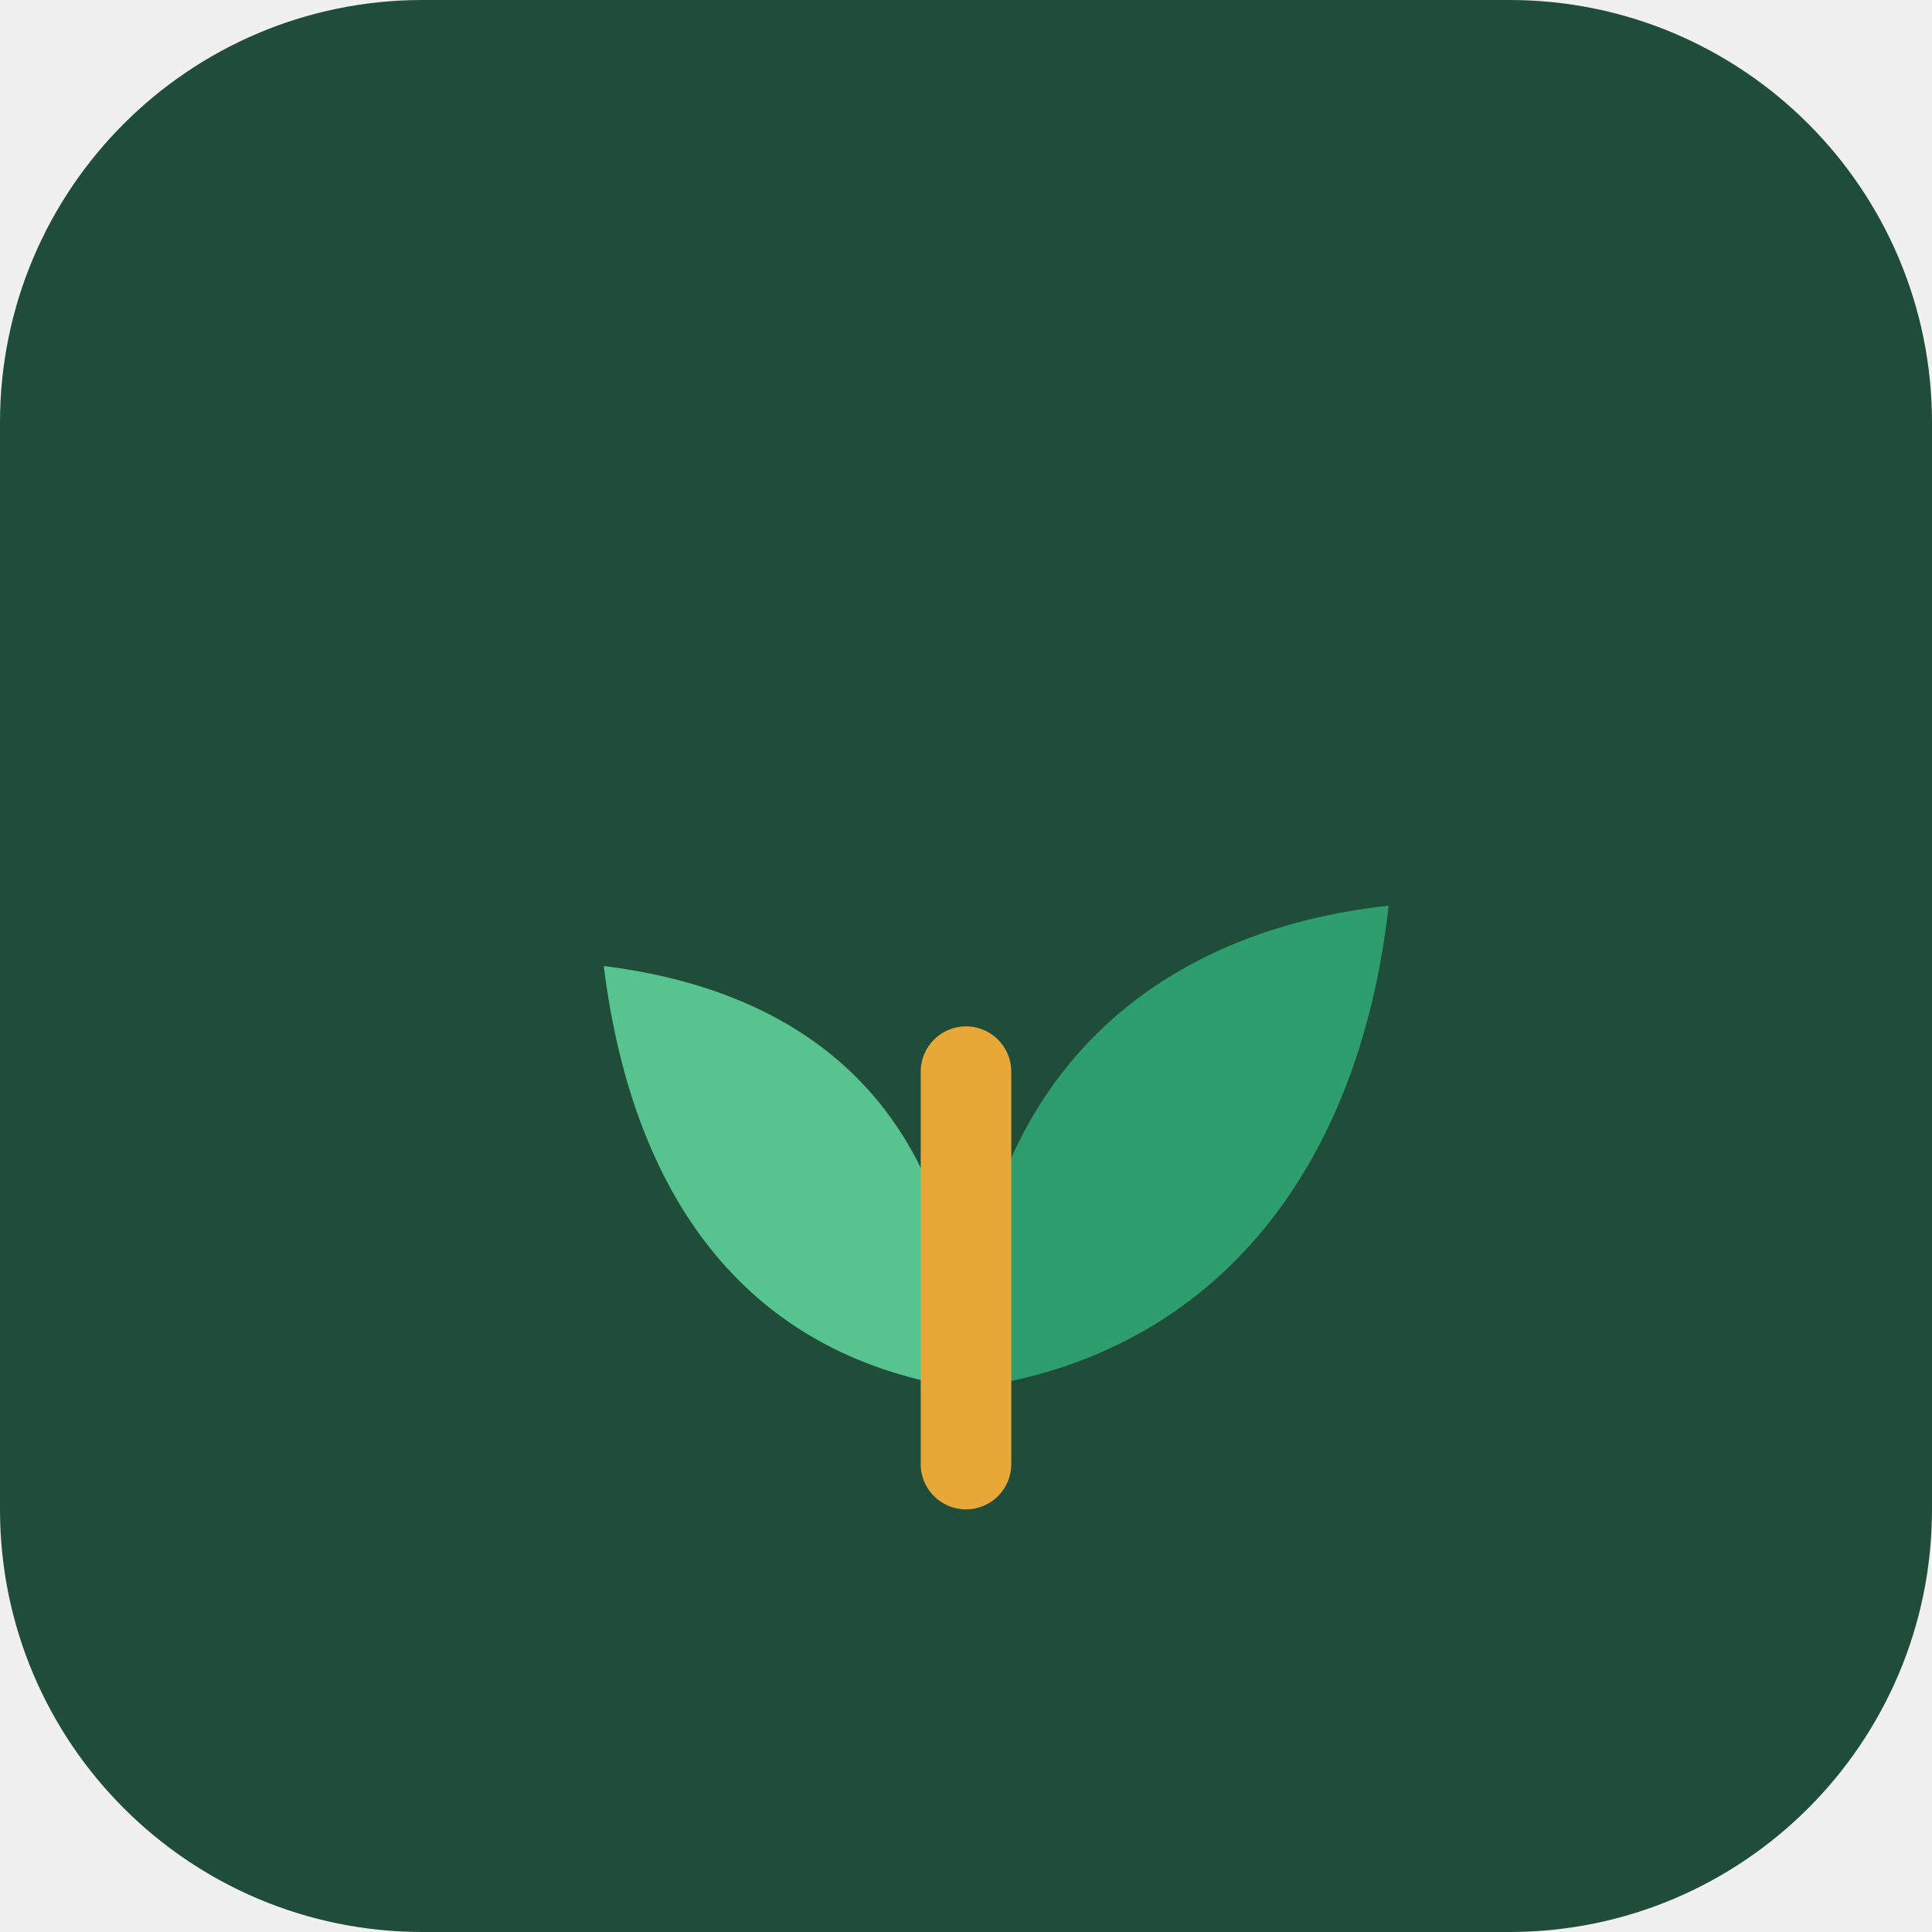
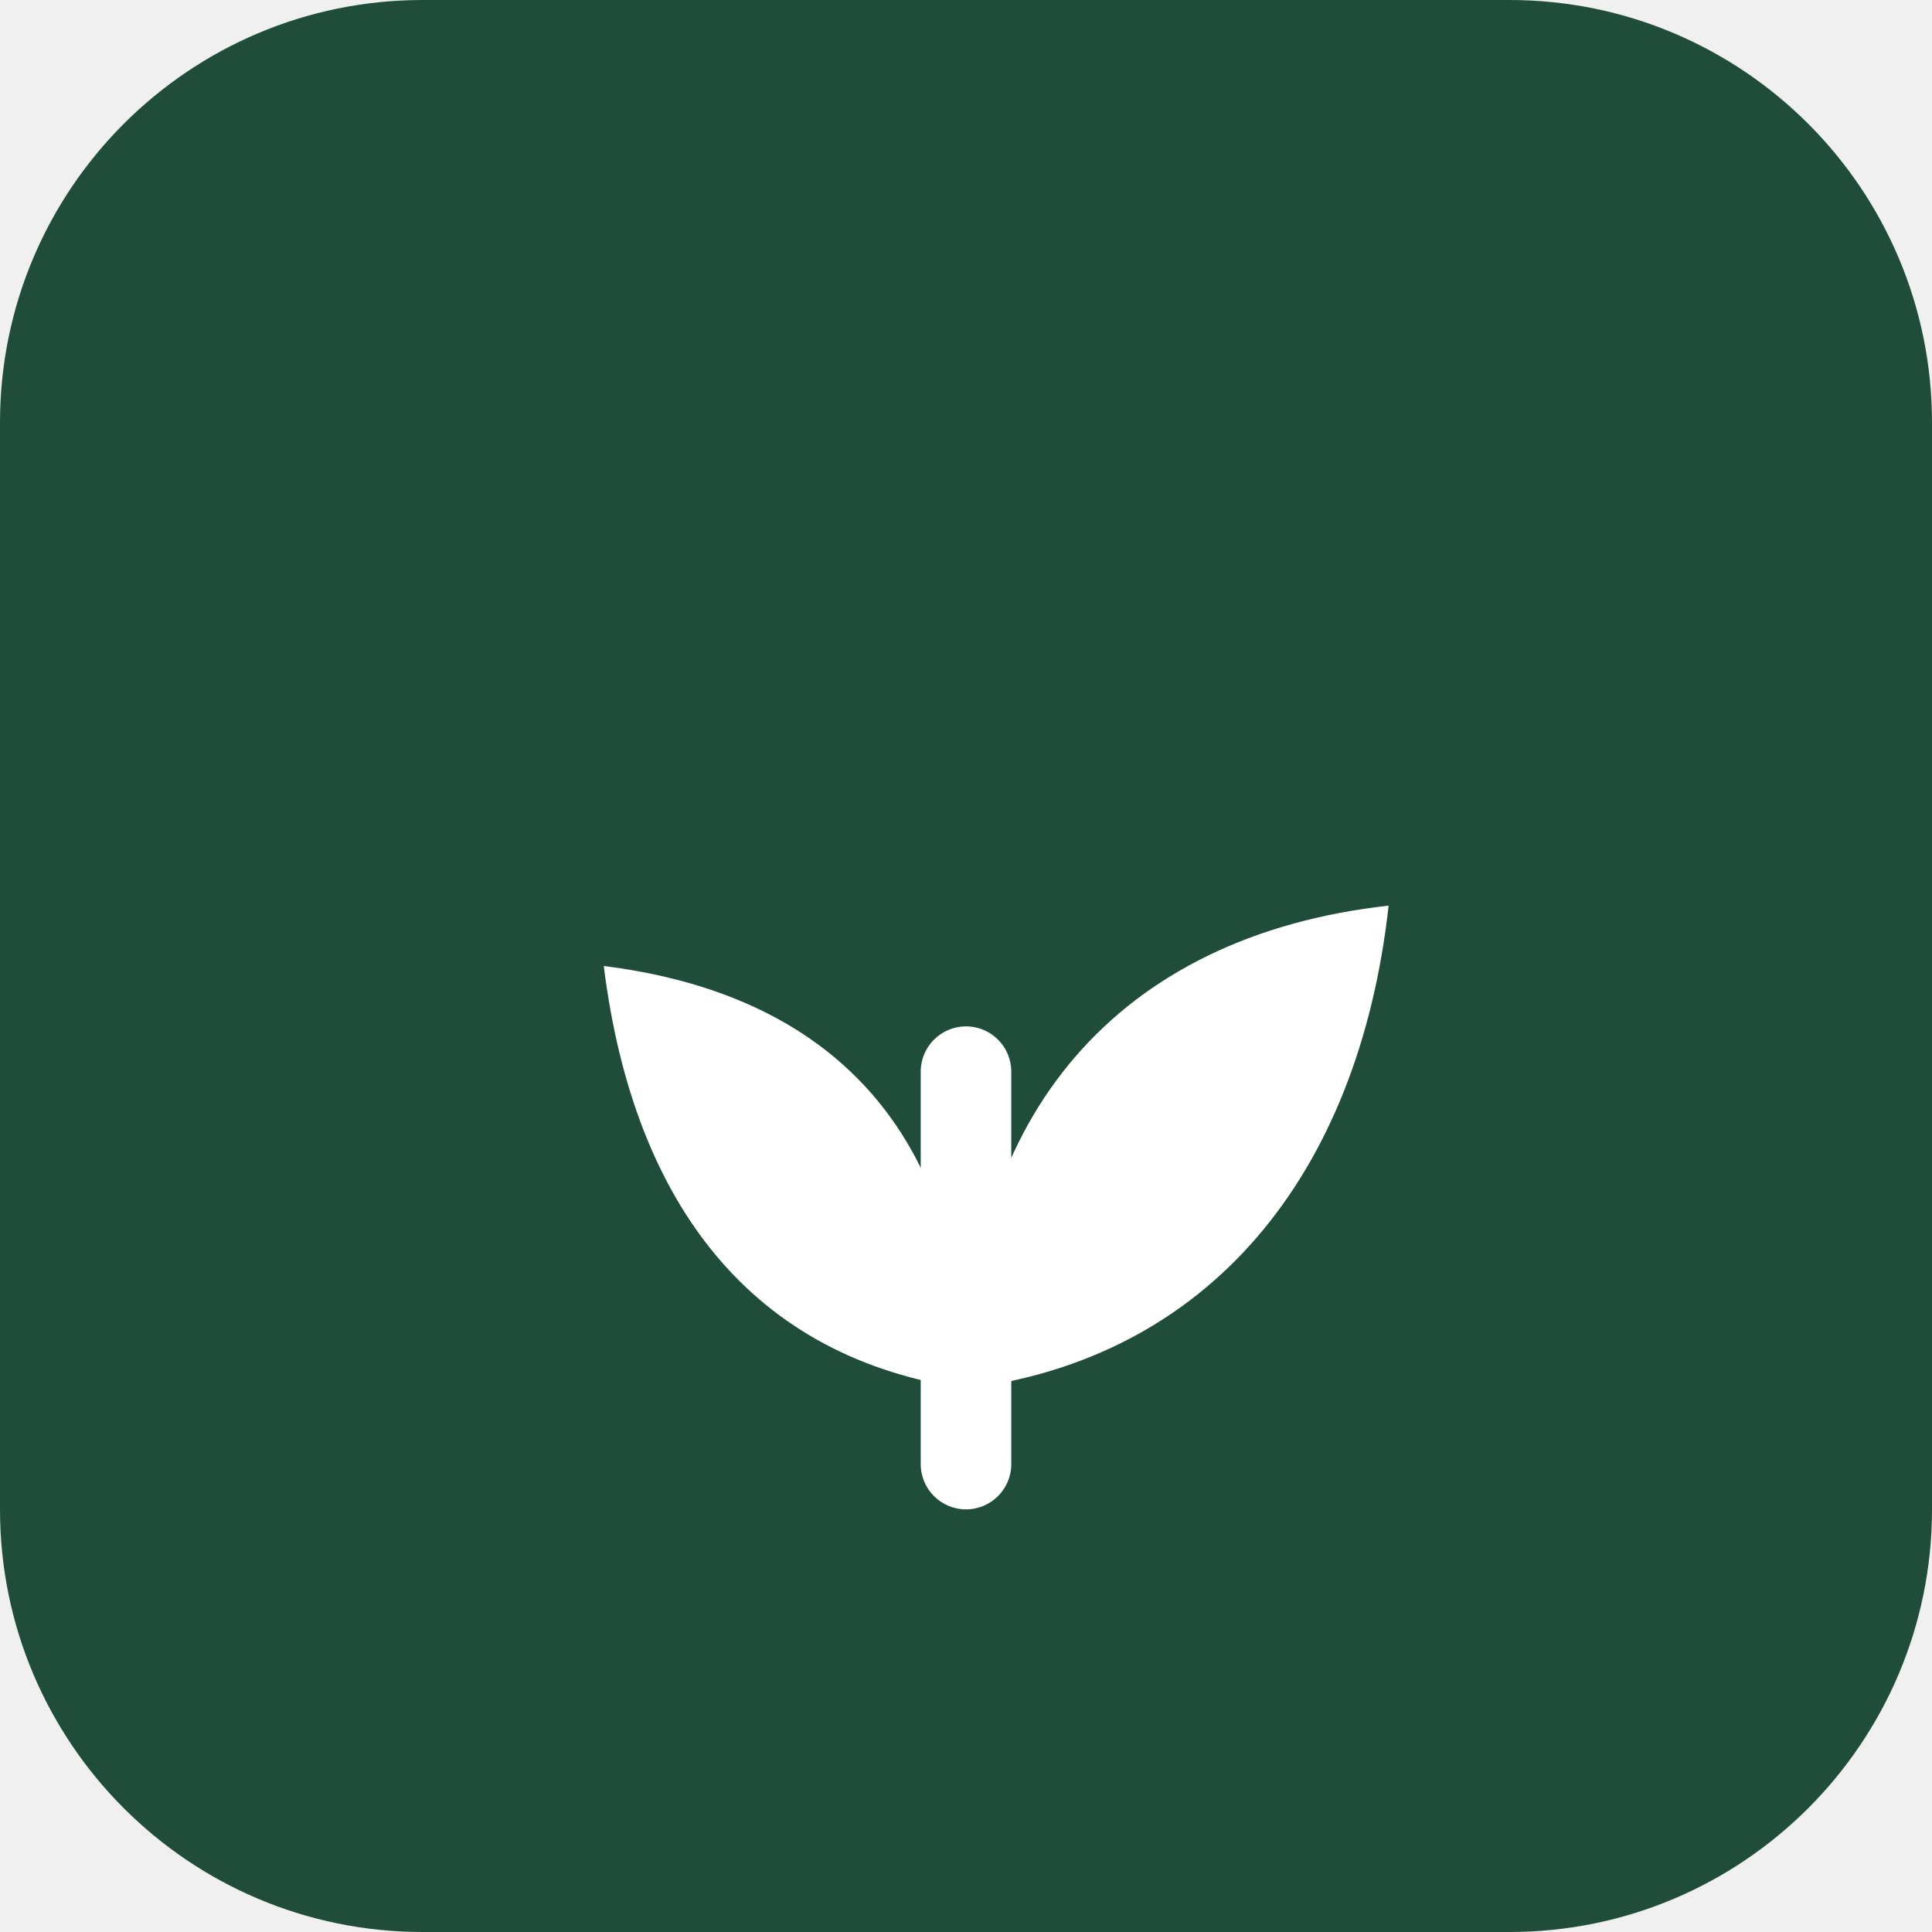
<svg xmlns="http://www.w3.org/2000/svg" width="64" height="64" viewBox="0 0 64 64" fill="none">
  <rect width="64" height="64" rx="14" fill="#1f4d3a" />
-   <path d="M32 46c0-9 5-15 14-16-1 9-6 15-14 16z" fill="#2f9e6f" />
-   <path d="M32 46c0-8-4-13-12-14 1 8 5 13 12 14z" fill="#57c48f" />
-   <rect x="30.5" y="34" width="3" height="16" rx="1.5" fill="#e8a838" />
+   <path d="M32 46c0-9 5-15 14-16-1 9-6 15-14 16z" fill="#ffffff" />
+   <path d="M32 46c0-8-4-13-12-14 1 8 5 13 12 14z" fill="#ffffff" />
+   <rect x="30.5" y="34" width="3" height="16" rx="1.5" fill="#ffffff" />
</svg>
